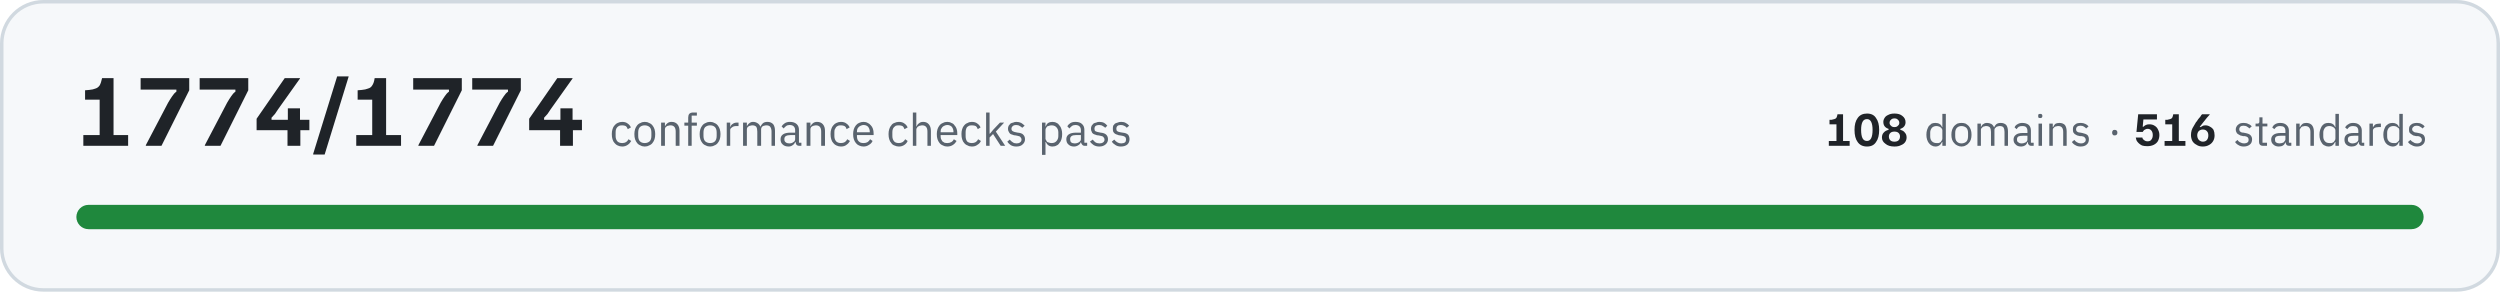
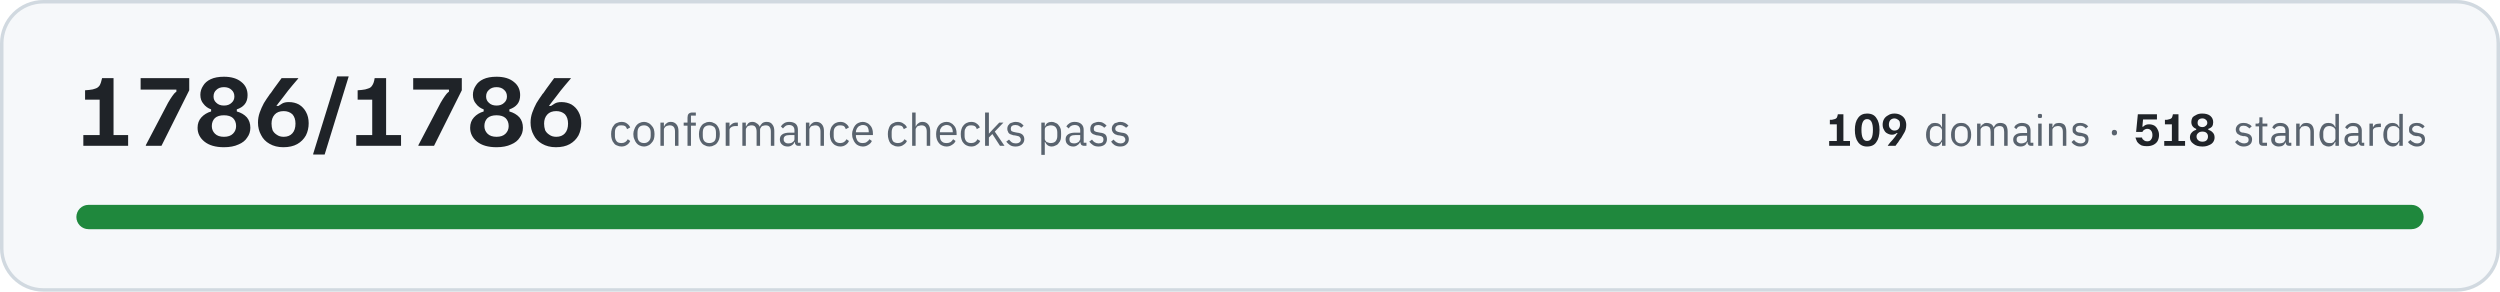
- <svg xmlns="http://www.w3.org/2000/svg" width="720" height="84" viewBox="0 0 7200 840" role="img" aria-label="All 1774 conformance checks pass, across 108 domains and 516 standards">
+ <svg xmlns="http://www.w3.org/2000/svg" width="720" height="84" viewBox="0 0 7200 840" role="img" aria-label="All 1786 conformance checks pass, across 109 domains and 518 standards">
  <rect x="5" y="5" width="7190" height="830" rx="120" fill="#f6f8fa" stroke="#d1d9e0" stroke-width="10" />
-   <path fill="#1f2328" d="M240 420L240 389L287 389L287 287L245 287L245 260L257 259Q268 258 275 255Q282 253 287 246Q291 239 294 225L327 225L327 389L369 389L369 420L240 420ZM420 420L420 418L484 296Q491 284 496 277Q501 269 508 264L508 258L405 258L405 225L545 225L545 260L465 420L420 420ZM590 420L590 418L654 296Q661 284 666 277Q671 269 678 264L678 258L575 258L575 225L715 225L715 260L635 420L590 420ZM739 375L739 342L820 225L864 225L864 226L800 316Q796 322 792 328Q788 333 782 339L782 345L891 345L891 375L739 375ZM828 420L828 360L829 360L829 312L864 312L864 360L865 360L865 420L828 420ZM902 445L902 443L971 220L1004 220L1004 221L935 445L902 445ZM1026 420L1026 389L1072 389L1072 287L1030 287L1030 260L1042 259Q1053 258 1060 255Q1068 253 1072 246Q1077 239 1079 225L1112 225L1112 389L1155 389L1155 420L1026 420ZM1205 420L1205 418L1269 296Q1276 284 1281 277Q1286 269 1293 264L1293 258L1190 258L1190 225L1330 225L1330 260L1250 420L1205 420ZM1375 420L1375 418L1439 296Q1446 284 1451 277Q1456 269 1463 264L1463 258L1360 258L1360 225L1500 225L1500 260L1420 420L1375 420ZM1524 375L1524 342L1605 225L1649 225L1649 226L1585 316Q1581 322 1577 328Q1573 333 1567 339L1567 345L1676 345L1676 375L1524 375ZM1613 420L1613 360L1614 360L1614 312L1649 312L1649 360L1650 360L1650 420L1613 420Z" />
-   <path fill="#59636e" d="M1792 422Q1785 422 1779 419Q1774 417 1770 412Q1766 408 1764 401Q1762 395 1762 386Q1762 378 1764 372Q1766 365 1770 361Q1774 356 1779 354Q1785 351 1792 351Q1802 351 1808 356Q1814 360 1817 367L1808 372Q1806 366 1802 363Q1798 361 1792 361Q1787 361 1784 362Q1780 364 1778 366Q1775 369 1774 373Q1773 376 1773 381L1773 392Q1773 401 1778 407Q1783 412 1792 412Q1805 412 1810 401L1818 406Q1814 413 1808 417Q1801 422 1792 422ZM1857 422Q1850 422 1845 419Q1839 417 1835 412Q1831 407 1829 401Q1827 395 1827 386Q1827 379 1829 372Q1831 366 1835 361Q1839 356 1845 354Q1850 351 1857 351Q1864 351 1869 354Q1875 356 1879 361Q1883 366 1885 372Q1887 379 1887 386Q1887 395 1885 401Q1883 407 1879 412Q1875 417 1869 419Q1864 422 1857 422ZM1857 412Q1865 412 1871 407Q1876 402 1876 391L1876 382Q1876 371 1871 366Q1865 361 1857 361Q1848 361 1843 366Q1838 371 1838 382L1838 391Q1838 402 1843 407Q1848 412 1857 412ZM1904 420L1904 353L1915 353L1915 364L1915 364Q1918 358 1922 355Q1927 351 1934 351Q1945 351 1951 358Q1957 365 1957 377L1957 420L1946 420L1946 379Q1946 361 1931 361Q1928 361 1925 362Q1922 362 1920 364Q1917 365 1916 368Q1915 370 1915 373L1915 420L1904 420ZM1982 362L1971 362L1971 353L1982 353L1982 339Q1982 332 1985 328Q1989 324 1996 324L2007 324L2007 333L1992 333L1992 353L2007 353L2007 362L1992 362L1992 420L1982 420L1982 362ZM2045 422Q2038 422 2033 419Q2027 417 2023 412Q2019 407 2017 401Q2015 395 2015 386Q2015 379 2017 372Q2019 366 2023 361Q2027 356 2033 354Q2038 351 2045 351Q2052 351 2057 354Q2063 356 2067 361Q2071 366 2073 372Q2075 379 2075 386Q2075 395 2073 401Q2071 407 2067 412Q2063 417 2057 419Q2052 422 2045 422ZM2045 412Q2054 412 2059 407Q2064 402 2064 391L2064 382Q2064 371 2059 366Q2054 361 2045 361Q2037 361 2031 366Q2026 371 2026 382L2026 391Q2026 402 2031 407Q2037 412 2045 412ZM2093 420L2093 353L2103 353L2103 365L2104 365Q2105 360 2110 357Q2115 353 2123 353L2127 353L2127 363L2121 363Q2112 363 2108 367Q2103 370 2103 374L2103 420L2093 420ZM2140 420L2140 353L2151 353L2151 364L2151 364Q2152 361 2154 359Q2155 357 2158 355Q2160 353 2163 352Q2165 351 2169 351Q2176 351 2182 355Q2187 358 2190 365L2190 365Q2192 360 2197 355Q2202 351 2210 351Q2221 351 2227 358Q2232 365 2232 377L2232 420L2222 420L2222 379Q2222 370 2218 365Q2215 361 2207 361Q2204 361 2201 362Q2199 362 2196 364Q2194 365 2193 368Q2192 370 2192 373L2192 420L2181 420L2181 379Q2181 370 2178 365Q2174 361 2167 361Q2164 361 2161 362Q2158 362 2156 364Q2153 365 2152 368Q2151 370 2151 373L2151 420L2140 420ZM2303 420Q2297 420 2294 417Q2292 414 2291 409L2290 409Q2288 415 2283 418Q2278 422 2271 422Q2260 422 2254 416Q2248 411 2248 401Q2248 392 2255 387Q2262 382 2277 382L2290 382L2290 375Q2290 368 2286 364Q2282 360 2274 360Q2268 360 2264 363Q2260 366 2257 370L2251 364Q2254 359 2260 355Q2266 351 2275 351Q2287 351 2294 357Q2301 363 2301 374L2301 411L2308 411L2308 420L2303 420ZM2273 413Q2277 413 2280 412Q2283 411 2285 409Q2288 408 2289 405Q2290 403 2290 400L2290 389L2277 389Q2268 389 2263 392Q2259 395 2259 400L2259 402Q2259 407 2263 410Q2267 413 2273 413ZM2323 420L2323 353L2334 353L2334 364L2334 364Q2337 358 2341 355Q2346 351 2353 351Q2364 351 2370 358Q2376 365 2376 377L2376 420L2365 420L2365 379Q2365 361 2350 361Q2347 361 2344 362Q2341 362 2339 364Q2336 365 2335 368Q2334 370 2334 373L2334 420L2323 420ZM2422 422Q2415 422 2409 419Q2404 417 2400 412Q2396 408 2394 401Q2392 395 2392 386Q2392 378 2394 372Q2396 365 2400 361Q2404 356 2409 354Q2415 351 2422 351Q2432 351 2438 356Q2444 360 2447 367L2438 372Q2437 366 2432 363Q2428 361 2422 361Q2417 361 2414 362Q2410 364 2408 366Q2406 369 2404 373Q2403 376 2403 381L2403 392Q2403 401 2408 407Q2413 412 2422 412Q2435 412 2440 401L2448 406Q2444 413 2438 417Q2432 422 2422 422ZM2487 422Q2480 422 2474 419Q2469 417 2465 412Q2461 407 2459 401Q2457 395 2457 386Q2457 379 2459 372Q2461 366 2465 361Q2469 356 2474 354Q2480 351 2487 351Q2494 351 2499 354Q2504 356 2508 361Q2512 365 2514 371Q2516 377 2516 384L2516 389L2468 389L2468 392Q2468 396 2469 400Q2470 404 2473 407Q2475 409 2479 411Q2483 412 2488 412Q2494 412 2499 409Q2503 406 2506 401L2513 406Q2510 413 2503 417Q2496 422 2487 422ZM2487 360Q2483 360 2479 362Q2476 363 2473 366Q2470 369 2469 372Q2468 376 2468 380L2468 381L2505 381L2505 380Q2505 371 2500 365Q2495 360 2487 360ZM2589 422Q2582 422 2576 419Q2570 417 2567 412Q2563 408 2561 401Q2559 395 2559 386Q2559 378 2561 372Q2563 365 2567 361Q2570 356 2576 354Q2582 351 2589 351Q2599 351 2605 356Q2611 360 2614 367L2605 372Q2603 366 2599 363Q2595 361 2589 361Q2584 361 2580 362Q2577 364 2575 366Q2572 369 2571 373Q2570 376 2570 381L2570 392Q2570 401 2575 407Q2579 412 2589 412Q2601 412 2607 401L2614 406Q2611 413 2605 417Q2598 422 2589 422ZM2629 324L2639 324L2639 364L2640 364Q2642 358 2647 355Q2651 351 2659 351Q2669 351 2675 358Q2681 365 2681 377L2681 420L2671 420L2671 379Q2671 361 2656 361Q2653 361 2650 362Q2647 362 2645 364Q2642 365 2641 368Q2639 370 2639 373L2639 420L2629 420L2629 324ZM2728 422Q2721 422 2716 419Q2710 417 2706 412Q2702 407 2700 401Q2698 395 2698 386Q2698 379 2700 372Q2702 366 2706 361Q2710 356 2716 354Q2721 351 2728 351Q2735 351 2740 354Q2746 356 2749 361Q2753 365 2755 371Q2757 377 2757 384L2757 389L2709 389L2709 392Q2709 396 2710 400Q2712 404 2714 407Q2717 409 2720 411Q2724 412 2729 412Q2735 412 2740 409Q2745 406 2747 401L2755 406Q2751 413 2745 417Q2738 422 2728 422ZM2728 360Q2724 360 2720 362Q2717 363 2714 366Q2712 369 2710 372Q2709 376 2709 380L2709 381L2746 381L2746 380Q2746 371 2741 365Q2736 360 2728 360ZM2799 422Q2792 422 2787 419Q2781 417 2777 412Q2773 408 2771 401Q2769 395 2769 386Q2769 378 2771 372Q2773 365 2777 361Q2781 356 2787 354Q2792 351 2799 351Q2809 351 2815 356Q2821 360 2824 367L2816 372Q2814 366 2810 363Q2806 361 2799 361Q2795 361 2791 362Q2788 364 2785 366Q2783 369 2782 373Q2781 376 2781 381L2781 392Q2781 401 2785 407Q2790 412 2799 412Q2812 412 2817 401L2825 406Q2822 413 2815 417Q2809 422 2799 422ZM2840 324L2850 324L2850 385L2851 385L2861 373L2880 353L2892 353L2868 379L2895 420L2882 420L2860 386L2850 396L2850 420L2840 420L2840 324ZM2927 422Q2918 422 2911 418Q2905 414 2901 408L2908 402Q2912 407 2917 410Q2921 413 2928 413Q2934 413 2938 410Q2942 407 2942 402Q2942 398 2939 395Q2937 392 2930 391L2925 390Q2920 390 2916 388Q2912 387 2909 385Q2907 383 2905 379Q2903 376 2903 371Q2903 366 2905 362Q2907 359 2910 356Q2913 354 2918 353Q2922 351 2927 351Q2935 351 2941 354Q2946 357 2951 362L2944 368Q2941 365 2937 363Q2933 360 2926 360Q2920 360 2917 363Q2913 366 2913 371Q2913 376 2917 378Q2920 380 2926 381L2931 382Q2943 383 2947 388Q2952 393 2952 401Q2952 410 2945 416Q2939 422 2927 422ZM3001 353L3011 353L3011 364L3012 364Q3014 357 3019 354Q3024 351 3031 351Q3038 351 3043 354Q3048 356 3051 361Q3055 365 3057 372Q3059 378 3059 386Q3059 395 3057 401Q3055 408 3051 412Q3048 417 3043 419Q3038 422 3031 422Q3018 422 3012 409L3011 409L3011 446L3001 446L3001 353ZM3029 412Q3037 412 3042 407Q3048 401 3048 392L3048 381Q3048 372 3042 366Q3037 361 3029 361Q3025 361 3022 362Q3019 363 3016 364Q3014 366 3013 368Q3011 371 3011 374L3011 399Q3011 402 3013 404Q3014 407 3016 409Q3019 410 3022 411Q3025 412 3029 412ZM3125 420Q3119 420 3117 417Q3114 414 3113 409L3113 409Q3111 415 3106 418Q3100 422 3093 422Q3083 422 3077 416Q3071 411 3071 401Q3071 392 3078 387Q3085 382 3100 382L3113 382L3113 375Q3113 368 3109 364Q3105 360 3097 360Q3091 360 3087 363Q3083 366 3080 370L3074 364Q3076 359 3082 355Q3088 351 3097 351Q3110 351 3116 357Q3123 363 3123 374L3123 411L3131 411L3131 420L3125 420ZM3095 413Q3099 413 3102 412Q3106 411 3108 409Q3110 408 3112 405Q3113 403 3113 400L3113 389L3099 389Q3090 389 3086 392Q3082 395 3082 400L3082 402Q3082 407 3085 410Q3089 413 3095 413ZM3166 422Q3157 422 3150 418Q3144 414 3139 408L3147 402Q3151 407 3155 410Q3160 413 3167 413Q3173 413 3177 410Q3181 407 3181 402Q3181 398 3178 395Q3176 392 3169 391L3164 390Q3159 390 3155 388Q3151 387 3148 385Q3145 383 3144 379Q3142 376 3142 371Q3142 366 3144 362Q3146 359 3149 356Q3152 354 3157 353Q3161 351 3166 351Q3174 351 3180 354Q3185 357 3189 362L3183 368Q3180 365 3176 363Q3172 360 3165 360Q3159 360 3155 363Q3152 366 3152 371Q3152 376 3155 378Q3159 380 3165 381L3170 382Q3181 383 3186 388Q3191 393 3191 401Q3191 410 3184 416Q3177 422 3166 422ZM3228 422Q3219 422 3213 418Q3206 414 3202 408L3209 402Q3213 407 3218 410Q3223 413 3229 413Q3236 413 3240 410Q3243 407 3243 402Q3243 398 3241 395Q3238 392 3232 391L3226 390Q3222 390 3218 388Q3214 387 3211 385Q3208 383 3206 379Q3205 376 3205 371Q3205 366 3206 362Q3208 359 3211 356Q3215 354 3219 353Q3223 351 3229 351Q3237 351 3242 354Q3248 357 3252 362L3245 368Q3243 365 3239 363Q3234 360 3228 360Q3221 360 3218 363Q3215 366 3215 371Q3215 376 3218 378Q3221 380 3227 381L3233 382Q3244 383 3249 388Q3253 393 3253 401Q3253 410 3247 416Q3240 422 3228 422Z" />
-   <path fill="#1f2328" d="M5267 420L5267 406L5289 406L5289 358L5269 358L5269 345L5275 345Q5280 344 5283 343Q5287 342 5289 339Q5291 335 5292 329L5308 329L5308 406L5327 406L5327 420L5267 420ZM5377 422Q5359 422 5350 409Q5341 397 5341 374Q5341 352 5350 340Q5359 327 5377 327Q5395 327 5403 340Q5412 352 5412 374Q5412 397 5403 409Q5395 422 5377 422ZM5377 406Q5385 406 5389 398Q5393 390 5393 374Q5393 359 5389 351Q5385 343 5377 343Q5368 343 5364 351Q5360 359 5360 374Q5360 390 5364 398Q5368 406 5377 406ZM5456 422Q5439 422 5430 414Q5420 407 5420 396Q5420 387 5425 382Q5430 376 5439 374L5439 371Q5432 369 5428 364Q5424 359 5424 351Q5424 345 5428 339Q5431 334 5438 331Q5445 327 5456 327Q5471 327 5479 334Q5488 341 5488 352Q5488 359 5484 364Q5480 369 5473 371L5473 374Q5482 376 5486 382Q5491 387 5491 396Q5491 403 5487 409Q5483 415 5475 418Q5468 422 5456 422ZM5456 408Q5464 408 5468 404Q5472 400 5472 393Q5472 387 5468 383Q5464 379 5456 379Q5448 379 5444 383Q5440 387 5440 393Q5440 400 5444 404Q5448 408 5456 408ZM5456 366Q5463 366 5466 362Q5470 359 5470 354Q5470 348 5466 345Q5463 341 5456 341Q5449 341 5446 345Q5442 348 5442 354Q5442 359 5446 362Q5449 366 5456 366Z" />
-   <path fill="#59636e" d="M5594 409L5593 409Q5587 422 5574 422Q5568 422 5563 419Q5559 417 5555 412Q5552 408 5550 402Q5548 396 5548 388Q5548 380 5550 374Q5552 368 5555 363Q5559 359 5563 356Q5568 354 5574 354Q5581 354 5586 357Q5591 360 5593 366L5594 366L5594 328L5604 328L5604 420L5594 420L5594 409ZM5577 412Q5580 412 5583 412Q5587 411 5589 409Q5591 407 5592 405Q5594 402 5594 399L5594 375Q5594 373 5592 370Q5591 368 5589 367Q5587 365 5583 364Q5580 363 5577 363Q5569 363 5564 368Q5559 374 5559 382L5559 393Q5559 402 5564 407Q5569 412 5577 412ZM5649 422Q5643 422 5637 419Q5632 417 5628 412Q5624 408 5622 402Q5620 396 5620 388Q5620 380 5622 374Q5624 368 5628 363Q5632 359 5637 356Q5643 354 5649 354Q5656 354 5661 356Q5666 359 5670 363Q5674 368 5676 374Q5678 380 5678 388Q5678 396 5676 402Q5674 408 5670 412Q5666 417 5661 419Q5656 422 5649 422ZM5649 413Q5657 413 5663 408Q5668 403 5668 392L5668 383Q5668 373 5663 368Q5657 363 5649 363Q5641 363 5636 368Q5631 373 5631 383L5631 392Q5631 403 5636 408Q5641 413 5649 413ZM5695 420L5695 356L5705 356L5705 366L5705 366Q5707 363 5708 361Q5709 359 5711 358Q5714 356 5716 355Q5719 354 5723 354Q5729 354 5735 357Q5740 360 5743 367L5743 367Q5745 362 5749 358Q5754 354 5762 354Q5772 354 5778 360Q5783 367 5783 379L5783 420L5773 420L5773 380Q5773 372 5770 367Q5767 363 5759 363Q5756 363 5754 364Q5751 364 5749 366Q5747 368 5745 370Q5744 372 5744 375L5744 420L5734 420L5734 380Q5734 372 5731 367Q5727 363 5720 363Q5717 363 5715 364Q5712 364 5710 366Q5708 368 5706 370Q5705 372 5705 375L5705 420L5695 420ZM5851 420Q5845 420 5843 417Q5840 414 5840 409L5839 409Q5837 416 5832 419Q5827 422 5821 422Q5810 422 5805 416Q5799 411 5799 402Q5799 393 5806 388Q5812 383 5826 383L5839 383L5839 377Q5839 370 5835 366Q5832 363 5824 363Q5818 363 5814 365Q5810 368 5808 372L5802 367Q5804 361 5810 358Q5816 354 5824 354Q5836 354 5843 360Q5849 366 5849 376L5849 411L5857 411L5857 420L5851 420ZM5822 413Q5826 413 5829 412Q5832 411 5834 410Q5837 408 5838 406Q5839 404 5839 401L5839 391L5826 391Q5817 391 5813 393Q5809 396 5809 400L5809 403Q5809 408 5813 410Q5816 413 5822 413ZM5876 340Q5873 340 5871 339Q5870 337 5870 335L5870 333Q5870 331 5871 329Q5873 328 5876 328Q5879 328 5880 329Q5882 331 5882 333L5882 335Q5882 337 5880 339Q5879 340 5876 340ZM5871 356L5881 356L5881 420L5871 420L5871 356ZM5902 420L5902 356L5912 356L5912 366L5913 366Q5915 361 5919 357Q5924 354 5931 354Q5941 354 5947 360Q5952 367 5952 379L5952 420L5942 420L5942 380Q5942 363 5928 363Q5925 363 5922 364Q5919 364 5917 366Q5915 368 5913 370Q5912 372 5912 375L5912 420L5902 420ZM5992 422Q5983 422 5977 418Q5971 415 5967 409L5974 403Q5978 408 5982 410Q5987 413 5993 413Q6000 413 6003 410Q6007 408 6007 402Q6007 399 6004 396Q6002 393 5995 392L5990 392Q5986 391 5982 390Q5978 388 5975 386Q5973 384 5971 381Q5970 378 5970 373Q5970 368 5971 365Q5973 361 5976 359Q5979 356 5983 355Q5988 354 5993 354Q6000 354 6006 357Q6011 359 6015 364L6008 370Q6006 367 6002 365Q5998 362 5992 362Q5986 362 5982 365Q5979 368 5979 372Q5979 377 5982 379Q5986 382 5992 382L5997 383Q6007 385 6012 389Q6016 394 6016 401Q6016 411 6010 416Q6004 422 5992 422Z" />
-   <path fill="#59636e" d="M6090 390Q6086 390 6085 388Q6083 386 6083 383L6083 381Q6083 378 6085 376Q6086 374 6090 374Q6094 374 6096 376Q6098 378 6098 381L6098 383Q6098 386 6096 388Q6094 390 6090 390Z" />
-   <path fill="#1f2328" d="M6184 421Q6175 421 6169 419Q6163 416 6159 412Q6155 408 6153 404Q6152 399 6151 396L6170 396Q6170 398 6172 401Q6174 403 6177 405Q6180 407 6185 407Q6193 407 6196 402Q6200 397 6200 389Q6200 381 6196 376Q6192 371 6185 371Q6181 371 6178 373Q6175 374 6173 377Q6172 379 6171 380L6153 380L6158 329L6212 329L6212 344L6173 344L6171 365L6173 365Q6176 362 6180 360Q6184 358 6190 358Q6199 358 6205 362Q6212 366 6215 373Q6219 380 6219 389Q6219 398 6215 406Q6211 413 6203 417Q6195 421 6184 421ZM6234 420L6234 406L6256 406L6256 358L6236 358L6236 345L6242 345Q6247 344 6250 343Q6254 342 6256 339Q6258 335 6259 329L6275 329L6275 406L6294 406L6294 420L6234 420ZM6344 422Q6333 422 6326 417Q6318 413 6314 406Q6310 398 6310 389Q6310 382 6312 375Q6314 369 6318 363Q6321 357 6325 351Q6326 351 6327 349Q6329 346 6331 343Q6334 340 6337 336Q6339 332 6342 329L6364 329L6364 330Q6362 332 6356 339Q6351 345 6344 354Q6340 359 6337 363Q6335 366 6335 366L6338 366Q6340 365 6343 363Q6346 361 6351 361Q6359 361 6365 365Q6371 368 6375 374Q6378 381 6378 390Q6378 399 6374 406Q6370 413 6363 417Q6355 422 6344 422ZM6344 408Q6352 408 6356 403Q6360 398 6360 390Q6360 382 6356 378Q6352 373 6344 373Q6337 373 6332 378Q6328 383 6328 390Q6328 395 6330 399Q6332 403 6335 405Q6339 408 6344 408Z" />
+   <path fill="#1f2328" d="M240 420L240 389L287 389L287 287L245 287L245 260L257 259Q268 258 275 255Q282 253 287 246Q291 239 294 225L327 225L327 389L369 389L369 420L240 420ZM420 420L420 418L484 296Q491 284 496 277Q501 269 508 264L508 258L405 258L405 225L545 225L545 260L465 420L420 420ZM645 424Q609 424 589 408Q569 392 569 368Q569 350 580 338Q591 326 608 321L608 315Q594 310 586 299Q577 289 577 273Q577 259 585 247Q592 235 607 228Q622 221 645 221Q677 221 695 236Q713 250 713 274Q713 290 705 300Q697 310 682 315L682 321Q700 326 711 338Q721 350 721 368Q721 384 712 396Q704 409 687 416Q670 424 645 424ZM645 394Q662 394 671 385Q680 376 680 363Q680 349 671 340Q662 332 645 332Q628 332 619 340Q610 349 610 363Q610 376 619 385Q628 394 645 394ZM645 304Q659 304 667 296Q675 289 675 278Q675 266 667 259Q659 251 645 251Q631 251 623 259Q615 266 615 278Q615 289 623 296Q631 304 645 304ZM816 424Q793 424 776 414Q760 405 752 389Q743 373 743 353Q743 338 748 324Q753 310 760 297Q768 284 776 273Q776 272 780 268Q784 262 789 255Q794 248 800 240Q806 232 811 225L859 225L859 226Q854 232 842 246Q830 260 816 279Q807 290 802 297Q797 304 796 305L802 305Q806 302 813 298Q820 294 832 294Q848 294 861 301Q874 309 881 322Q889 336 889 355Q889 374 881 390Q872 406 856 415Q840 424 816 424ZM817 394Q833 394 842 384Q851 374 851 356Q851 339 842 329Q832 320 817 320Q800 320 791 330Q782 340 782 356Q782 366 785 375Q789 383 797 388Q805 394 817 394ZM902 445L902 443L971 220L1004 220L1004 221L935 445L902 445ZM1026 420L1026 389L1072 389L1072 287L1030 287L1030 260L1042 259Q1053 258 1060 255Q1068 253 1072 246Q1077 239 1079 225L1112 225L1112 389L1155 389L1155 420L1026 420ZM1205 420L1205 418L1269 296Q1276 284 1281 277Q1286 269 1293 264L1293 258L1190 258L1190 225L1330 225L1330 260L1250 420L1205 420ZM1430 424Q1394 424 1374 408Q1354 392 1354 368Q1354 350 1365 338Q1376 326 1393 321L1393 315Q1379 310 1371 299Q1362 289 1362 273Q1362 259 1370 247Q1377 235 1392 228Q1407 221 1430 221Q1462 221 1480 236Q1498 250 1498 274Q1498 290 1490 300Q1482 310 1467 315L1467 321Q1485 326 1496 338Q1506 350 1506 368Q1506 384 1497 396Q1489 409 1472 416Q1455 424 1430 424ZM1430 394Q1447 394 1456 385Q1465 376 1465 363Q1465 349 1456 340Q1447 332 1430 332Q1413 332 1404 340Q1395 349 1395 363Q1395 376 1404 385Q1413 394 1430 394ZM1430 304Q1444 304 1452 296Q1460 289 1460 278Q1460 266 1452 259Q1444 251 1430 251Q1416 251 1408 259Q1400 266 1400 278Q1400 289 1408 296Q1416 304 1430 304ZM1601 424Q1578 424 1561 414Q1545 405 1537 389Q1528 373 1528 353Q1528 338 1533 324Q1538 310 1545 297Q1553 284 1561 273Q1561 272 1565 268Q1569 262 1574 255Q1579 248 1585 240Q1591 232 1596 225L1644 225L1644 226Q1639 232 1627 246Q1615 260 1601 279Q1592 290 1587 297Q1582 304 1581 305L1587 305Q1591 302 1598 298Q1605 294 1617 294Q1633 294 1646 301Q1659 309 1666 322Q1674 336 1674 355Q1674 374 1666 390Q1657 406 1641 415Q1625 424 1601 424ZM1602 394Q1618 394 1627 384Q1636 374 1636 356Q1636 339 1627 329Q1617 320 1602 320Q1585 320 1576 330Q1567 340 1567 356Q1567 366 1570 375Q1574 383 1582 388Q1590 394 1602 394Z" />
+   <path fill="#59636e" d="M1790 422Q1783 422 1777 419Q1771 417 1768 412Q1764 408 1762 401Q1760 395 1760 386Q1760 378 1762 372Q1764 365 1768 361Q1771 356 1777 354Q1783 351 1790 351Q1800 351 1806 356Q1812 360 1815 367L1806 372Q1804 366 1800 363Q1796 361 1790 361Q1785 361 1781 362Q1778 364 1776 366Q1773 369 1772 373Q1771 376 1771 381L1771 392Q1771 401 1776 407Q1780 412 1790 412Q1802 412 1808 401L1815 406Q1812 413 1806 417Q1799 422 1790 422ZM1855 422Q1848 422 1842 419Q1837 417 1833 412Q1829 407 1827 401Q1824 395 1824 386Q1824 379 1827 372Q1829 366 1833 361Q1837 356 1842 354Q1848 351 1855 351Q1861 351 1867 354Q1872 356 1876 361Q1881 366 1883 372Q1885 379 1885 386Q1885 395 1883 401Q1881 407 1876 412Q1872 417 1867 419Q1861 422 1855 422ZM1855 412Q1863 412 1868 407Q1874 402 1874 391L1874 382Q1874 371 1868 366Q1863 361 1855 361Q1846 361 1841 366Q1836 371 1836 382L1836 391Q1836 402 1841 407Q1846 412 1855 412ZM1902 420L1902 353L1912 353L1912 364L1913 364Q1915 358 1920 355Q1924 351 1932 351Q1942 351 1948 358Q1954 365 1954 377L1954 420L1944 420L1944 379Q1944 361 1929 361Q1926 361 1923 362Q1920 362 1918 364Q1915 365 1914 368Q1912 370 1912 373L1912 420L1902 420ZM1980 362L1969 362L1969 353L1980 353L1980 339Q1980 332 1983 328Q1987 324 1994 324L2004 324L2004 333L1990 333L1990 353L2004 353L2004 362L1990 362L1990 420L1980 420L1980 362ZM2043 422Q2036 422 2031 419Q2025 417 2021 412Q2017 407 2015 401Q2013 395 2013 386Q2013 379 2015 372Q2017 366 2021 361Q2025 356 2031 354Q2036 351 2043 351Q2050 351 2055 354Q2061 356 2065 361Q2069 366 2071 372Q2073 379 2073 386Q2073 395 2071 401Q2069 407 2065 412Q2061 417 2055 419Q2050 422 2043 422ZM2043 412Q2051 412 2057 407Q2062 402 2062 391L2062 382Q2062 371 2057 366Q2051 361 2043 361Q2034 361 2029 366Q2024 371 2024 382L2024 391Q2024 402 2029 407Q2034 412 2043 412ZM2090 420L2090 353L2101 353L2101 365L2101 365Q2103 360 2108 357Q2113 353 2121 353L2125 353L2125 363L2119 363Q2110 363 2105 367Q2101 370 2101 374L2101 420L2090 420ZM2138 420L2138 353L2148 353L2148 364L2149 364Q2150 361 2152 359Q2153 357 2155 355Q2157 353 2160 352Q2163 351 2167 351Q2174 351 2179 355Q2185 358 2188 365L2188 365Q2190 360 2195 355Q2200 351 2208 351Q2219 351 2224 358Q2230 365 2230 377L2230 420L2220 420L2220 379Q2220 370 2216 365Q2213 361 2205 361Q2202 361 2199 362Q2196 362 2194 364Q2192 365 2191 368Q2189 370 2189 373L2189 420L2179 420L2179 379Q2179 370 2175 365Q2172 361 2164 361Q2161 361 2158 362Q2156 362 2153 364Q2151 365 2150 368Q2148 370 2148 373L2148 420L2138 420ZM2300 420Q2294 420 2292 417Q2289 414 2289 409L2288 409Q2286 415 2281 418Q2276 422 2269 422Q2258 422 2252 416Q2246 411 2246 401Q2246 392 2253 387Q2260 382 2275 382L2288 382L2288 375Q2288 368 2284 364Q2280 360 2272 360Q2266 360 2262 363Q2258 366 2255 370L2249 364Q2252 359 2258 355Q2264 351 2273 351Q2285 351 2292 357Q2298 363 2298 374L2298 411L2306 411L2306 420L2300 420ZM2270 413Q2274 413 2278 412Q2281 411 2283 409Q2285 408 2287 405Q2288 403 2288 400L2288 389L2274 389Q2265 389 2261 392Q2257 395 2257 400L2257 402Q2257 407 2261 410Q2264 413 2270 413ZM2321 420L2321 353L2331 353L2331 364L2332 364Q2334 358 2339 355Q2343 351 2351 351Q2361 351 2367 358Q2373 365 2373 377L2373 420L2363 420L2363 379Q2363 361 2348 361Q2345 361 2342 362Q2339 362 2336 364Q2334 365 2333 368Q2331 370 2331 373L2331 420L2321 420ZM2420 422Q2413 422 2407 419Q2402 417 2398 412Q2394 408 2392 401Q2390 395 2390 386Q2390 378 2392 372Q2394 365 2398 361Q2402 356 2407 354Q2413 351 2420 351Q2430 351 2436 356Q2442 360 2445 367L2436 372Q2434 366 2430 363Q2426 361 2420 361Q2415 361 2412 362Q2408 364 2406 366Q2403 369 2402 373Q2401 376 2401 381L2401 392Q2401 401 2406 407Q2411 412 2420 412Q2432 412 2438 401L2445 406Q2442 413 2436 417Q2429 422 2420 422ZM2485 422Q2478 422 2472 419Q2467 417 2463 412Q2459 407 2457 401Q2454 395 2454 386Q2454 379 2457 372Q2459 366 2463 361Q2467 356 2472 354Q2478 351 2485 351Q2491 351 2497 354Q2502 356 2506 361Q2510 365 2512 371Q2514 377 2514 384L2514 389L2465 389L2465 392Q2465 396 2467 400Q2468 404 2471 407Q2473 409 2477 411Q2481 412 2485 412Q2492 412 2496 409Q2501 406 2504 401L2511 406Q2508 413 2501 417Q2494 422 2485 422ZM2485 360Q2480 360 2477 362Q2473 363 2471 366Q2468 369 2467 372Q2465 376 2465 380L2465 381L2502 381L2502 380Q2502 371 2498 365Q2493 360 2485 360ZM2586 422Q2579 422 2574 419Q2568 417 2564 412Q2561 408 2559 401Q2557 395 2557 386Q2557 378 2559 372Q2561 365 2564 361Q2568 356 2574 354Q2579 351 2586 351Q2596 351 2602 356Q2609 360 2612 367L2603 372Q2601 366 2597 363Q2593 361 2586 361Q2582 361 2578 362Q2575 364 2572 366Q2570 369 2569 373Q2568 376 2568 381L2568 392Q2568 401 2572 407Q2577 412 2586 412Q2599 412 2605 401L2612 406Q2609 413 2602 417Q2596 422 2586 422ZM2627 324L2637 324L2637 364L2638 364Q2640 358 2645 355Q2649 351 2657 351Q2667 351 2673 358Q2679 365 2679 377L2679 420L2669 420L2669 379Q2669 361 2654 361Q2651 361 2648 362Q2645 362 2642 364Q2640 365 2639 368Q2637 370 2637 373L2637 420L2627 420L2627 324ZM2726 422Q2719 422 2713 419Q2708 417 2704 412Q2700 407 2698 401Q2696 395 2696 386Q2696 379 2698 372Q2700 366 2704 361Q2708 356 2713 354Q2719 351 2726 351Q2733 351 2738 354Q2743 356 2747 361Q2751 365 2753 371Q2755 377 2755 384L2755 389L2707 389L2707 392Q2707 396 2708 400Q2709 404 2712 407Q2714 409 2718 411Q2722 412 2727 412Q2733 412 2738 409Q2742 406 2745 401L2752 406Q2749 413 2742 417Q2735 422 2726 422ZM2726 360Q2722 360 2718 362Q2715 363 2712 366Q2710 369 2708 372Q2707 376 2707 380L2707 381L2744 381L2744 380Q2744 371 2739 365Q2734 360 2726 360ZM2797 422Q2790 422 2784 419Q2779 417 2775 412Q2771 408 2769 401Q2767 395 2767 386Q2767 378 2769 372Q2771 365 2775 361Q2779 356 2784 354Q2790 351 2797 351Q2807 351 2813 356Q2819 360 2822 367L2813 372Q2812 366 2807 363Q2803 361 2797 361Q2792 361 2789 362Q2785 364 2783 366Q2781 369 2779 373Q2778 376 2778 381L2778 392Q2778 401 2783 407Q2788 412 2797 412Q2810 412 2815 401L2823 406Q2820 413 2813 417Q2807 422 2797 422ZM2837 324L2848 324L2848 385L2848 385L2859 373L2878 353L2890 353L2865 379L2893 420L2880 420L2858 386L2848 396L2848 420L2837 420L2837 324ZM2925 422Q2915 422 2909 418Q2903 414 2898 408L2906 402Q2910 407 2914 410Q2919 413 2926 413Q2932 413 2936 410Q2940 407 2940 402Q2940 398 2937 395Q2935 392 2928 391L2923 390Q2918 390 2914 388Q2910 387 2907 385Q2904 383 2903 379Q2901 376 2901 371Q2901 366 2903 362Q2905 359 2908 356Q2911 354 2915 353Q2920 351 2925 351Q2933 351 2939 354Q2944 357 2948 362L2941 368Q2939 365 2935 363Q2931 360 2924 360Q2918 360 2914 363Q2911 366 2911 371Q2911 376 2914 378Q2918 380 2924 381L2929 382Q2940 383 2945 388Q2950 393 2950 401Q2950 410 2943 416Q2936 422 2925 422ZM2999 353L3009 353L3009 364L3010 364Q3012 357 3017 354Q3022 351 3029 351Q3035 351 3040 354Q3046 356 3049 361Q3053 365 3055 372Q3056 378 3056 386Q3056 395 3055 401Q3053 408 3049 412Q3046 417 3040 419Q3035 422 3029 422Q3016 422 3010 409L3009 409L3009 446L2999 446L2999 353ZM3026 412Q3035 412 3040 407Q3045 401 3045 392L3045 381Q3045 372 3040 366Q3035 361 3026 361Q3023 361 3020 362Q3016 363 3014 364Q3012 366 3010 368Q3009 371 3009 374L3009 399Q3009 402 3010 404Q3012 407 3014 409Q3016 410 3020 411Q3023 412 3026 412ZM3123 420Q3117 420 3114 417Q3112 414 3111 409L3111 409Q3108 415 3103 418Q3098 422 3091 422Q3081 422 3075 416Q3069 411 3069 401Q3069 392 3076 387Q3083 382 3097 382L3111 382L3111 375Q3111 368 3107 364Q3103 360 3095 360Q3089 360 3084 363Q3080 366 3078 370L3071 364Q3074 359 3080 355Q3086 351 3095 351Q3107 351 3114 357Q3121 363 3121 374L3121 411L3129 411L3129 420L3123 420ZM3093 413Q3097 413 3100 412Q3103 411 3106 409Q3108 408 3109 405Q3111 403 3111 400L3111 389L3097 389Q3088 389 3084 392Q3080 395 3080 400L3080 402Q3080 407 3083 410Q3087 413 3093 413ZM3164 422Q3154 422 3148 418Q3142 414 3137 408L3145 402Q3148 407 3153 410Q3158 413 3164 413Q3171 413 3175 410Q3178 407 3178 402Q3178 398 3176 395Q3173 392 3167 391L3161 390Q3157 390 3153 388Q3149 387 3146 385Q3143 383 3141 379Q3140 376 3140 371Q3140 366 3142 362Q3143 359 3147 356Q3150 354 3154 353Q3159 351 3164 351Q3172 351 3177 354Q3183 357 3187 362L3180 368Q3178 365 3174 363Q3169 360 3163 360Q3156 360 3153 363Q3150 366 3150 371Q3150 376 3153 378Q3156 380 3163 381L3168 382Q3179 383 3184 388Q3188 393 3188 401Q3188 410 3182 416Q3175 422 3164 422ZM3226 422Q3217 422 3210 418Q3204 414 3200 408L3207 402Q3211 407 3216 410Q3221 413 3227 413Q3234 413 3237 410Q3241 407 3241 402Q3241 398 3238 395Q3236 392 3229 391L3224 390Q3219 390 3215 388Q3211 387 3209 385Q3206 383 3204 379Q3202 376 3202 371Q3202 366 3204 362Q3206 359 3209 356Q3212 354 3217 353Q3221 351 3226 351Q3234 351 3240 354Q3246 357 3250 362L3243 368Q3241 365 3236 363Q3232 360 3226 360Q3219 360 3216 363Q3212 366 3212 371Q3212 376 3216 378Q3219 380 3225 381L3230 382Q3242 383 3246 388Q3251 393 3251 401Q3251 410 3244 416Q3238 422 3226 422Z" />
+   <path fill="#1f2328" d="M5268 420L5268 406L5290 406L5290 358L5270 358L5270 345L5276 345Q5281 344 5284 343Q5288 342 5290 339Q5292 335 5293 329L5309 329L5309 406L5328 406L5328 420L5268 420ZM5377 422Q5360 422 5351 409Q5342 397 5342 374Q5342 352 5351 340Q5360 327 5377 327Q5396 327 5404 340Q5413 352 5413 374Q5413 397 5404 409Q5396 422 5377 422ZM5377 406Q5386 406 5390 398Q5394 390 5394 374Q5394 359 5390 351Q5386 343 5377 343Q5369 343 5365 351Q5361 359 5361 374Q5361 390 5365 398Q5369 406 5377 406ZM5437 420L5437 419Q5439 417 5444 410Q5450 404 5457 395Q5461 390 5463 386Q5465 383 5466 383L5463 383Q5461 384 5458 386Q5454 388 5449 388Q5442 388 5435 384Q5429 381 5426 374Q5422 368 5422 359Q5422 350 5426 343Q5430 336 5438 332Q5445 327 5456 327Q5467 327 5475 332Q5482 336 5486 343Q5490 351 5490 360Q5490 367 5488 374Q5486 380 5482 386Q5479 392 5475 398Q5475 398 5473 400Q5472 402 5469 406Q5467 410 5464 413Q5461 417 5459 420L5437 420ZM5456 376Q5464 376 5468 371Q5472 366 5472 359Q5472 354 5471 350Q5469 346 5465 344Q5461 341 5456 341Q5449 341 5444 346Q5440 351 5440 359Q5440 367 5445 371Q5449 376 5456 376Z" />
+   <path fill="#59636e" d="M5593 409L5592 409Q5586 422 5573 422Q5567 422 5562 419Q5558 417 5554 412Q5551 408 5549 402Q5547 396 5547 388Q5547 380 5549 374Q5551 368 5554 363Q5558 359 5562 356Q5567 354 5573 354Q5580 354 5585 357Q5590 360 5592 366L5593 366L5593 328L5603 328L5603 420L5593 420L5593 409ZM5576 412Q5579 412 5583 412Q5586 411 5588 409Q5590 407 5591 405Q5593 402 5593 399L5593 375Q5593 373 5591 370Q5590 368 5588 367Q5586 365 5583 364Q5579 363 5576 363Q5568 363 5563 368Q5558 374 5558 382L5558 393Q5558 402 5563 407Q5568 412 5576 412ZM5648 422Q5642 422 5636 419Q5631 417 5627 412Q5623 408 5621 402Q5619 396 5619 388Q5619 380 5621 374Q5623 368 5627 363Q5631 359 5636 356Q5642 354 5648 354Q5655 354 5660 356Q5665 359 5669 363Q5673 368 5675 374Q5677 380 5677 388Q5677 396 5675 402Q5673 408 5669 412Q5665 417 5660 419Q5655 422 5648 422ZM5648 413Q5656 413 5662 408Q5667 403 5667 392L5667 383Q5667 373 5662 368Q5656 363 5648 363Q5640 363 5635 368Q5630 373 5630 383L5630 392Q5630 403 5635 408Q5640 413 5648 413ZM5694 420L5694 356L5704 356L5704 366L5704 366Q5706 363 5707 361Q5708 359 5711 358Q5713 356 5715 355Q5718 354 5722 354Q5728 354 5734 357Q5739 360 5742 367L5742 367Q5744 362 5748 358Q5753 354 5761 354Q5771 354 5777 360Q5782 367 5782 379L5782 420L5772 420L5772 380Q5772 372 5769 367Q5766 363 5758 363Q5755 363 5753 364Q5750 364 5748 366Q5746 368 5744 370Q5743 372 5743 375L5743 420L5733 420L5733 380Q5733 372 5730 367Q5726 363 5719 363Q5716 363 5714 364Q5711 364 5709 366Q5707 368 5705 370Q5704 372 5704 375L5704 420L5694 420ZM5850 420Q5844 420 5842 417Q5839 414 5839 409L5838 409Q5836 416 5831 419Q5826 422 5820 422Q5809 422 5804 416Q5798 411 5798 402Q5798 393 5805 388Q5811 383 5825 383L5838 383L5838 377Q5838 370 5834 366Q5831 363 5823 363Q5817 363 5813 365Q5809 368 5807 372L5801 367Q5803 361 5809 358Q5815 354 5823 354Q5835 354 5842 360Q5848 366 5848 376L5848 411L5856 411L5856 420L5850 420ZM5821 413Q5825 413 5828 412Q5831 411 5833 410Q5836 408 5837 406Q5838 404 5838 401L5838 391L5825 391Q5816 391 5812 393Q5808 396 5808 400L5808 403Q5808 408 5812 410Q5815 413 5821 413ZM5875 340Q5872 340 5870 339Q5869 337 5869 335L5869 333Q5869 331 5870 329Q5872 328 5875 328Q5878 328 5880 329Q5881 331 5881 333L5881 335Q5881 337 5880 339Q5878 340 5875 340ZM5870 356L5880 356L5880 420L5870 420L5870 356ZM5901 420L5901 356L5911 356L5911 366L5912 366Q5914 361 5918 357Q5923 354 5930 354Q5940 354 5946 360Q5951 367 5951 379L5951 420L5941 420L5941 380Q5941 363 5927 363Q5924 363 5921 364Q5918 364 5916 366Q5914 368 5912 370Q5911 372 5911 375L5911 420L5901 420ZM5991 422Q5982 422 5976 418Q5970 415 5966 409L5973 403Q5977 408 5981 410Q5986 413 5992 413Q5999 413 6002 410Q6006 408 6006 402Q6006 399 6003 396Q6001 393 5994 392L5989 392Q5985 391 5981 390Q5977 388 5975 386Q5972 384 5970 381Q5969 378 5969 373Q5969 368 5970 365Q5972 361 5975 359Q5978 356 5982 355Q5987 354 5992 354Q5999 354 6005 357Q6010 359 6014 364L6007 370Q6005 367 6001 365Q5997 362 5991 362Q5985 362 5981 365Q5978 368 5978 372Q5978 377 5981 379Q5985 382 5991 382L5996 383Q6006 385 6011 389Q6015 394 6015 401Q6015 411 6009 416Q6003 422 5991 422Z" />
+   <path fill="#59636e" d="M6089 390Q6085 390 6084 388Q6082 386 6082 383L6082 381Q6082 378 6084 376Q6085 374 6089 374Q6093 374 6095 376Q6097 378 6097 381L6097 383Q6097 386 6095 388Q6093 390 6089 390Z" />
+   <path fill="#1f2328" d="M6183 421Q6174 421 6168 419Q6162 416 6158 412Q6154 408 6153 404Q6151 399 6150 396L6169 396Q6169 398 6171 401Q6173 403 6176 405Q6179 407 6184 407Q6192 407 6195 402Q6199 397 6199 389Q6199 381 6195 376Q6191 371 6184 371Q6180 371 6177 373Q6174 374 6172 377Q6171 379 6170 380L6152 380L6157 329L6212 329L6212 344L6172 344L6170 365L6172 365Q6175 362 6179 360Q6183 358 6189 358Q6198 358 6205 362Q6211 366 6214 373Q6218 380 6218 389Q6218 398 6214 406Q6210 413 6202 417Q6194 421 6183 421ZM6233 420L6233 406L6255 406L6255 358L6235 358L6235 345L6241 345Q6246 344 6249 343Q6253 342 6255 339Q6257 335 6258 329L6274 329L6274 406L6293 406L6293 420L6233 420ZM6343 422Q6326 422 6317 414Q6307 407 6307 396Q6307 387 6312 382Q6317 376 6325 374L6325 371Q6319 369 6315 364Q6311 359 6311 351Q6311 345 6314 339Q6318 334 6325 331Q6332 327 6342 327Q6358 327 6366 334Q6374 341 6374 352Q6374 359 6371 364Q6367 369 6360 371L6360 374Q6368 376 6373 382Q6378 387 6378 396Q6378 403 6374 409Q6370 415 6362 418Q6354 422 6343 422ZM6343 408Q6351 408 6355 404Q6359 400 6359 393Q6359 387 6355 383Q6351 379 6343 379Q6335 379 6331 383Q6326 387 6326 393Q6326 400 6331 404Q6335 408 6343 408ZM6343 366Q6349 366 6353 362Q6357 359 6357 354Q6357 348 6353 345Q6349 341 6343 341Q6336 341 6332 345Q6329 348 6329 354Q6329 359 6332 362Q6336 366 6343 366Z" />
  <path fill="#59636e" d="M6462 422Q6453 422 6447 418Q6441 415 6437 409L6444 403Q6447 408 6452 410Q6457 413 6463 413Q6469 413 6473 410Q6476 408 6476 402Q6476 399 6474 396Q6471 393 6465 392L6460 392Q6455 391 6452 390Q6448 388 6445 386Q6442 384 6441 381Q6439 378 6439 373Q6439 368 6441 365Q6443 361 6446 359Q6449 356 6453 355Q6457 354 6462 354Q6470 354 6475 357Q6481 359 6485 364L6478 370Q6476 367 6472 365Q6468 362 6461 362Q6455 362 6452 365Q6449 368 6449 372Q6449 377 6452 379Q6455 382 6461 382L6466 383Q6477 385 6481 389Q6486 394 6486 401Q6486 411 6480 416Q6473 422 6462 422ZM6517 420Q6512 420 6509 417Q6506 414 6506 409L6506 364L6496 364L6496 356L6502 356Q6505 356 6506 354Q6507 353 6507 350L6507 338L6516 338L6516 356L6530 356L6530 364L6516 364L6516 411L6529 411L6529 420L6517 420ZM6593 420Q6588 420 6585 417Q6583 414 6582 409L6582 409Q6580 416 6575 419Q6570 422 6563 422Q6553 422 6547 416Q6541 411 6541 402Q6541 393 6548 388Q6555 383 6569 383L6582 383L6582 377Q6582 370 6578 366Q6574 363 6566 363Q6561 363 6557 365Q6553 368 6550 372L6544 367Q6547 361 6552 358Q6558 354 6567 354Q6579 354 6585 360Q6592 366 6592 376L6592 411L6599 411L6599 420L6593 420ZM6565 413Q6568 413 6572 412Q6575 411 6577 410Q6579 408 6580 406Q6582 404 6582 401L6582 391L6568 391Q6560 391 6556 393Q6552 396 6552 400L6552 403Q6552 408 6555 410Q6559 413 6565 413ZM6613 420L6613 356L6623 356L6623 366L6624 366Q6626 361 6631 357Q6635 354 6642 354Q6652 354 6658 360Q6664 367 6664 379L6664 420L6654 420L6654 380Q6654 363 6639 363Q6636 363 6633 364Q6630 364 6628 366Q6626 368 6625 370Q6623 372 6623 375L6623 420L6613 420ZM6726 409L6725 409Q6719 422 6706 422Q6700 422 6695 419Q6690 417 6687 412Q6684 408 6682 402Q6680 396 6680 388Q6680 380 6682 374Q6684 368 6687 363Q6690 359 6695 356Q6700 354 6706 354Q6713 354 6718 357Q6723 360 6725 366L6726 366L6726 328L6736 328L6736 420L6726 420L6726 409ZM6709 412Q6712 412 6715 412Q6718 411 6721 409Q6723 407 6724 405Q6726 402 6726 399L6726 375Q6726 373 6724 370Q6723 368 6721 367Q6718 365 6715 364Q6712 363 6709 363Q6700 363 6696 368Q6691 374 6691 382L6691 393Q6691 402 6696 407Q6700 412 6709 412ZM6804 420Q6798 420 6796 417Q6793 414 6793 409L6792 409Q6790 416 6785 419Q6780 422 6773 422Q6763 422 6757 416Q6752 411 6752 402Q6752 393 6758 388Q6765 383 6779 383L6792 383L6792 377Q6792 370 6788 366Q6784 363 6777 363Q6771 363 6767 365Q6763 368 6760 372L6754 367Q6757 361 6763 358Q6768 354 6777 354Q6789 354 6795 360Q6802 366 6802 376L6802 411L6809 411L6809 420L6804 420ZM6775 413Q6779 413 6782 412Q6785 411 6787 410Q6789 408 6791 406Q6792 404 6792 401L6792 391L6779 391Q6770 391 6766 393Q6762 396 6762 400L6762 403Q6762 408 6766 410Q6769 413 6775 413ZM6824 420L6824 356L6834 356L6834 367L6834 367Q6836 363 6840 359Q6845 356 6853 356L6857 356L6857 366L6851 366Q6843 366 6838 369Q6834 372 6834 376L6834 420L6824 420ZM6910 409L6909 409Q6904 422 6891 422Q6885 422 6880 419Q6875 417 6871 412Q6868 408 6866 402Q6864 396 6864 388Q6864 380 6866 374Q6868 368 6871 363Q6875 359 6880 356Q6885 354 6891 354Q6897 354 6902 357Q6907 360 6909 366L6910 366L6910 328L6920 328L6920 420L6910 420L6910 409ZM6893 412Q6897 412 6900 412Q6903 411 6905 409Q6907 407 6909 405Q6910 402 6910 399L6910 375Q6910 373 6909 370Q6907 368 6905 367Q6903 365 6900 364Q6897 363 6893 363Q6885 363 6880 368Q6875 374 6875 382L6875 393Q6875 402 6880 407Q6885 412 6893 412ZM6961 422Q6952 422 6946 418Q6939 415 6935 409L6942 403Q6946 408 6951 410Q6955 413 6961 413Q6968 413 6971 410Q6975 408 6975 402Q6975 399 6972 396Q6970 393 6964 392L6958 392Q6954 391 6950 390Q6947 388 6944 386Q6941 384 6939 381Q6938 378 6938 373Q6938 368 6939 365Q6941 361 6944 359Q6947 356 6952 355Q6956 354 6961 354Q6969 354 6974 357Q6979 359 6983 364L6977 370Q6974 367 6970 365Q6966 362 6960 362Q6954 362 6951 365Q6947 368 6947 372Q6947 377 6951 379Q6954 382 6960 382L6965 383Q6976 385 6980 389Q6984 394 6984 401Q6984 411 6978 416Q6972 422 6961 422Z" />
  <clipPath id="bar">
    <rect x="220" y="590" width="6760" height="70" rx="35" />
  </clipPath>
  <g clip-path="url(#bar)">
    <rect x="220" y="590" width="6760" height="70" fill="#e6eaef" />
    <rect x="220" y="590" width="6760" height="70" fill="#1f883d" />
  </g>
</svg>
